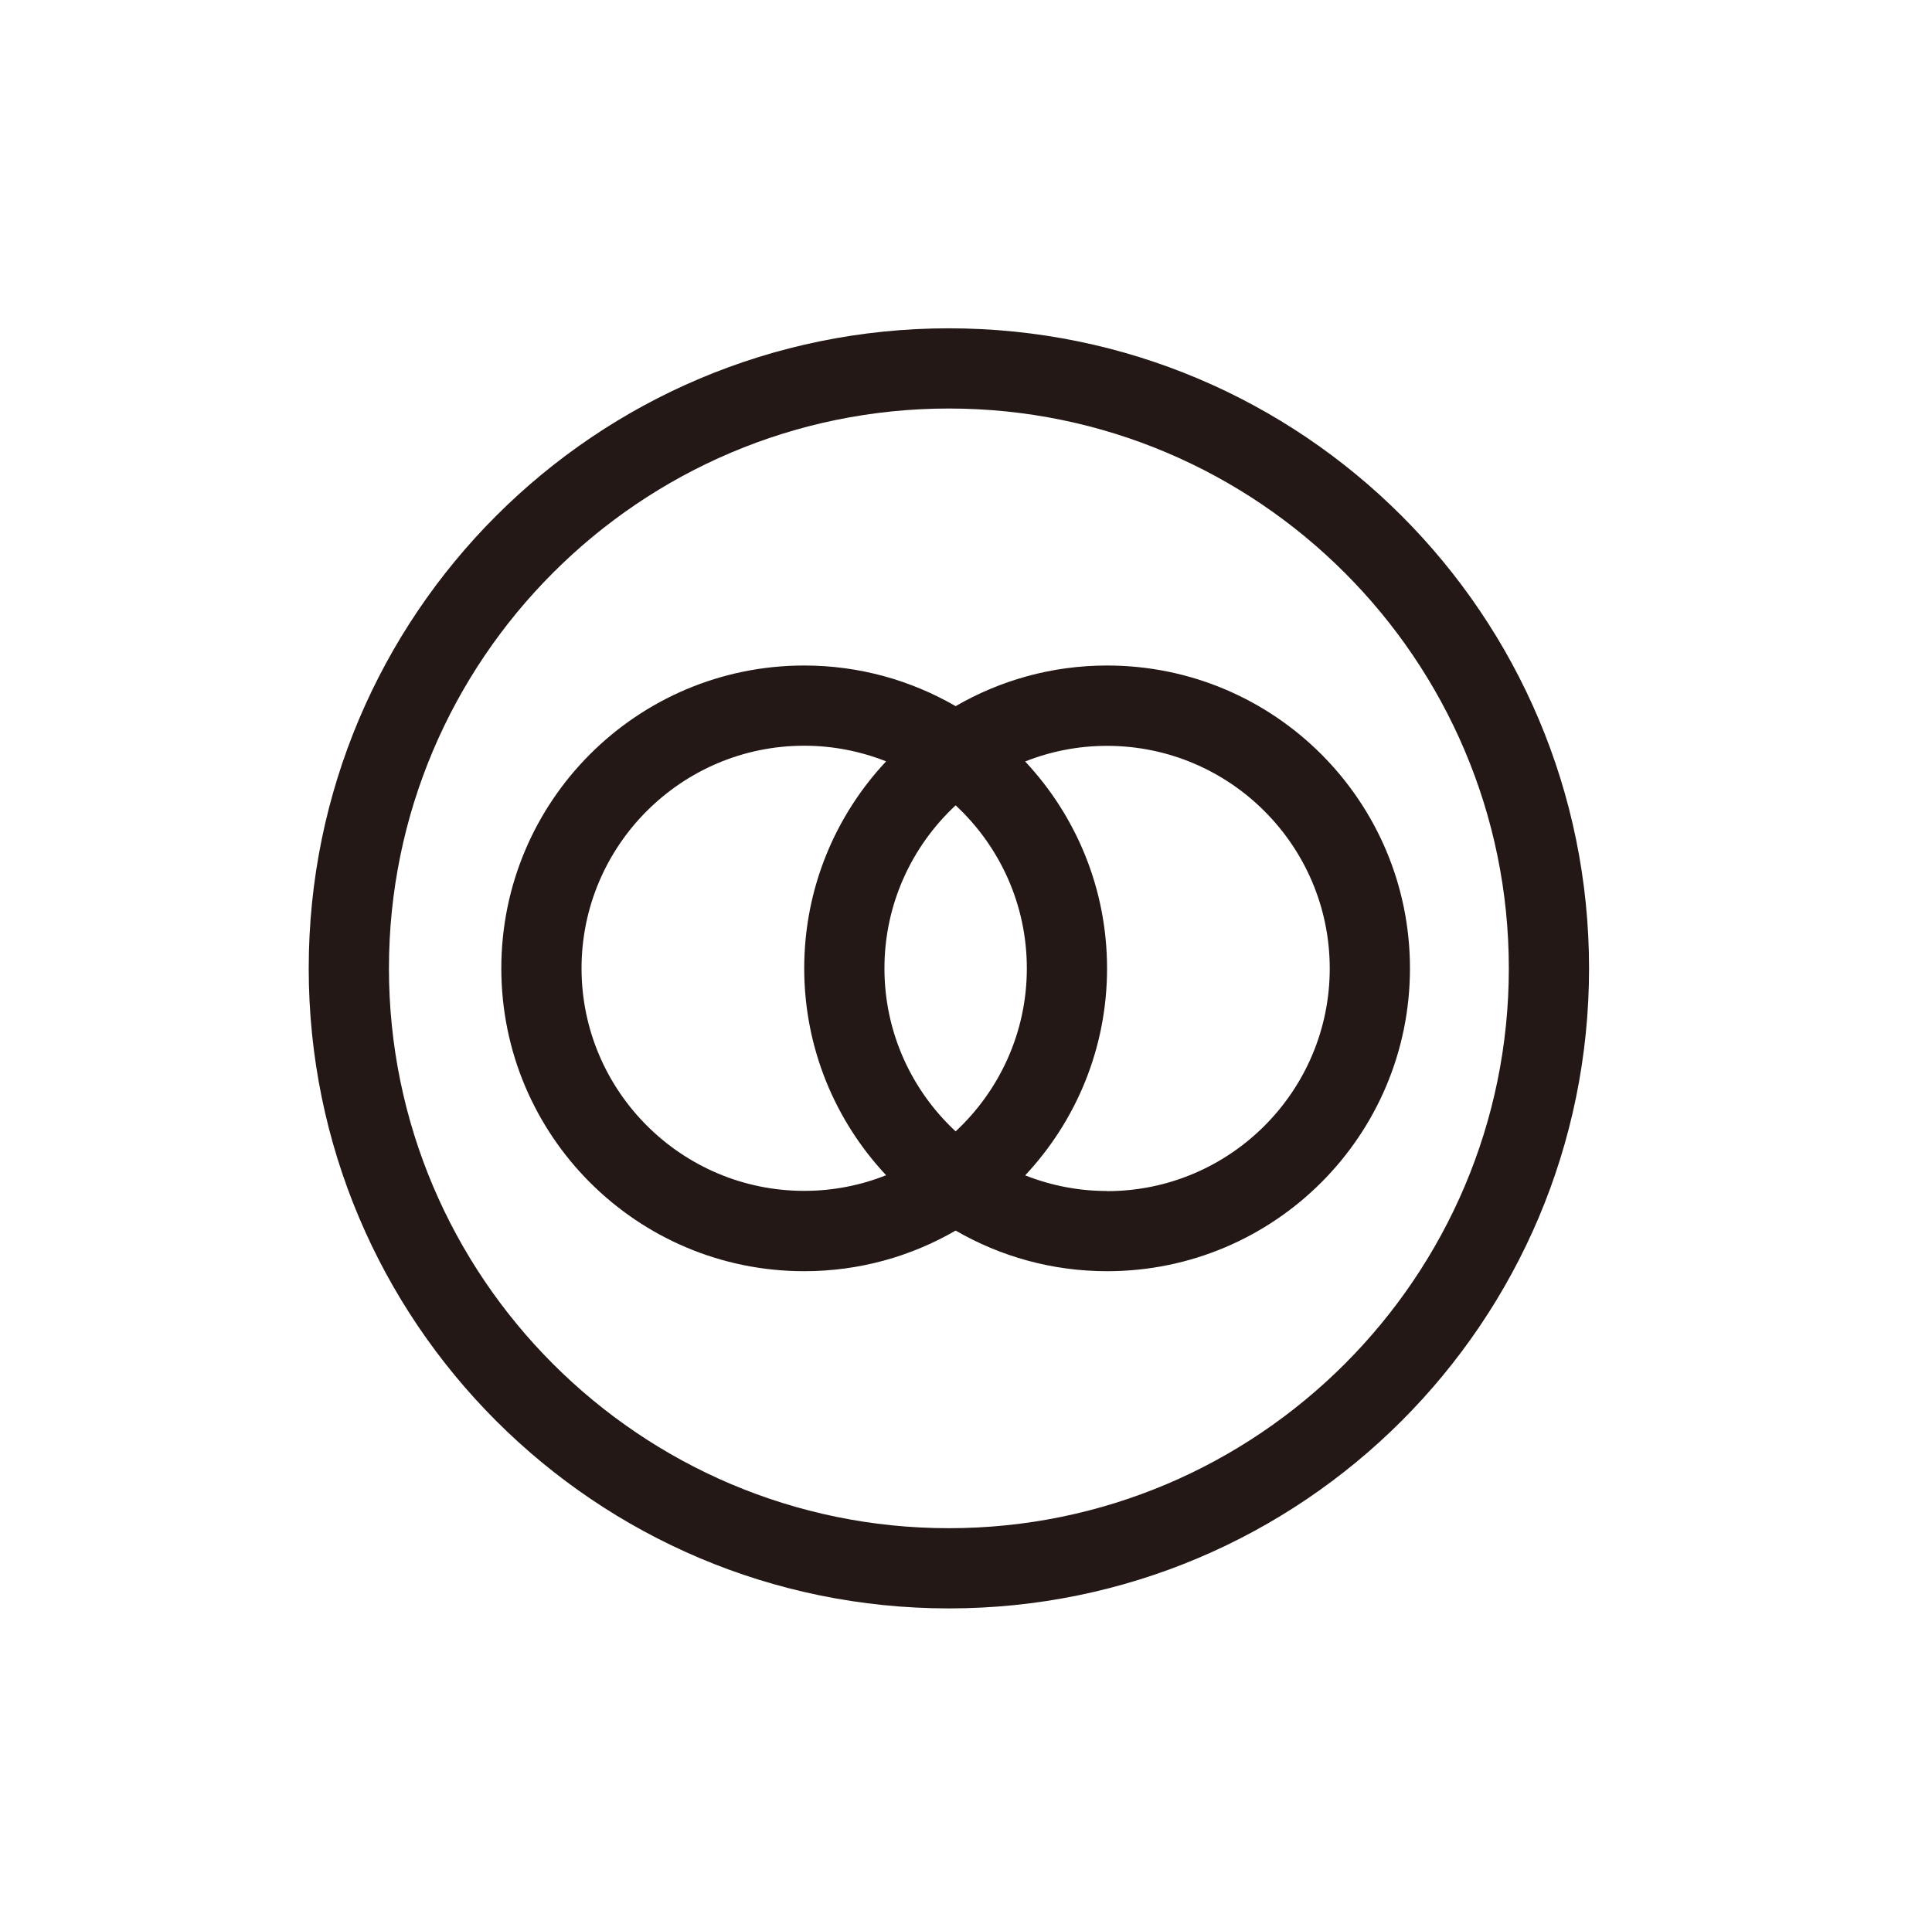
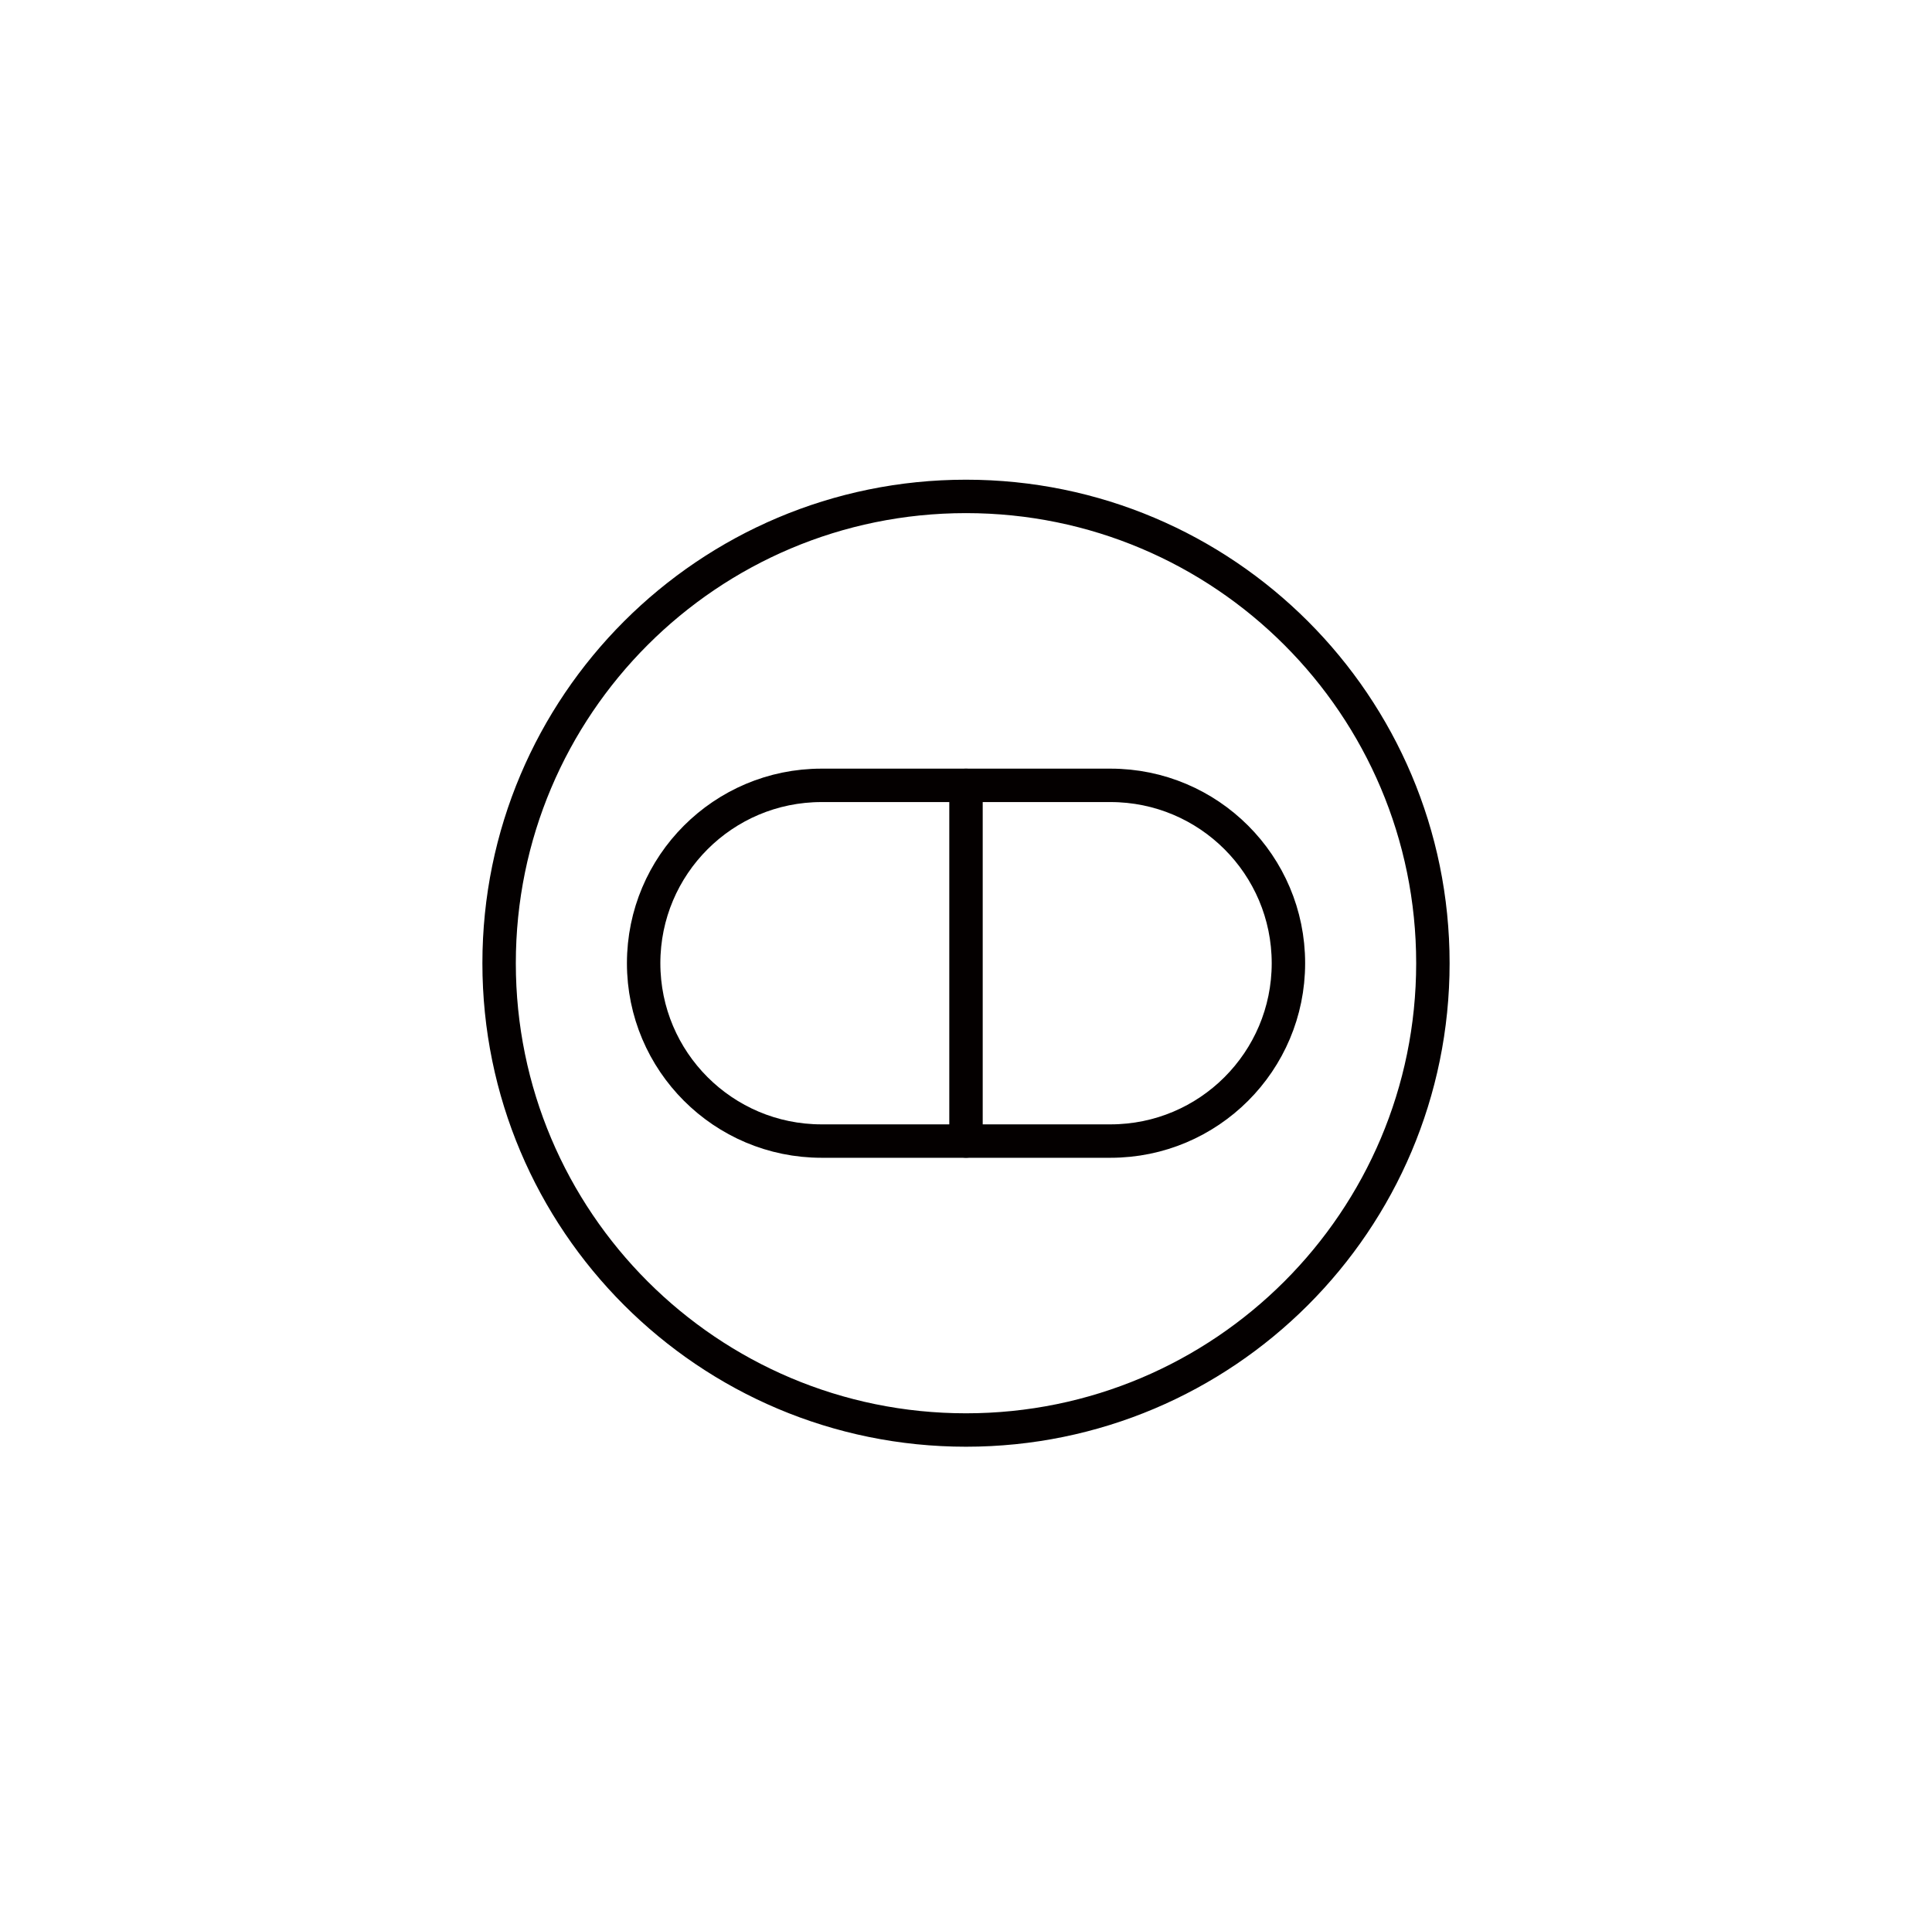
<svg xmlns="http://www.w3.org/2000/svg" id="_圖層_1" data-name="圖層 1" viewBox="0 0 289 288.22">
  <defs>
    <style>
      .cls-1 {
-         fill: #231815;
+         fill: none;
+         stroke: #040000;
+         stroke-linecap: round;
+         stroke-linejoin: round;
+         stroke-width: 5px;
      }
    </style>
  </defs>
-   <path class="cls-1" d="M165.6,99.57c-8.26,0-15.99,2.22-22.65,6.08-6.67-3.86-14.4-6.08-22.65-6.08-25.02,0-45.31,20.28-45.31,45.31s20.28,45.31,45.31,45.31c8.26,0,15.99-2.22,22.65-6.08,6.67,3.86,14.4,6.08,22.65,6.08,25.02,0,45.31-20.28,45.31-45.31s-20.28-45.31-45.31-45.31Zm-12,45.31c0,9.62-4.11,18.3-10.65,24.39-6.55-6.09-10.65-14.76-10.65-24.39s4.11-18.3,10.65-24.39c6.55,6.09,10.65,14.76,10.65,24.39Zm-66.61,0c0-18.37,14.94-33.31,33.31-33.31,4.32,0,8.45,.84,12.25,2.34-7.59,8.1-12.25,18.99-12.25,30.96s4.66,22.86,12.25,30.96c-3.79,1.51-7.92,2.34-12.25,2.34-18.37,0-33.31-14.94-33.31-33.31Zm78.61,33.31c-4.32,0-8.45-.84-12.25-2.34,7.59-8.1,12.25-18.99,12.25-30.96s-4.66-22.86-12.25-30.96c3.79-1.51,7.92-2.34,12.25-2.34,18.37,0,33.31,14.94,33.31,33.31s-14.94,33.31-33.31,33.31Z" />
-   <path class="cls-1" d="M141.94,49.12c-52.89,0-95.76,42.87-95.76,95.76s42.87,95.76,95.76,95.76,95.76-42.87,95.76-95.76-42.87-95.76-95.76-95.76Zm0,179.52c-46.19,0-83.76-37.57-83.76-83.76S95.76,61.12,141.94,61.12s83.76,37.57,83.76,83.76-37.57,83.76-83.76,83.76Z" />
+   <g id="wenqu">
+     <circle class="cls-1" cx="144.5" cy="144.11" r="69.84" />
+     <path class="cls-1" d="M122.89,117.5h43.23c14.69,0,26.61,11.91,26.61,26.61h0c0,14.69-11.91,26.61-26.61,26.61h-43.23c-14.69,0-26.61-11.91-26.61-26.61h0c0-14.69,11.91-26.61,26.61-26.61Z" />
+     <path class="cls-1" d="M144.5,117.5v53.21" />
+   </g>
</svg>
